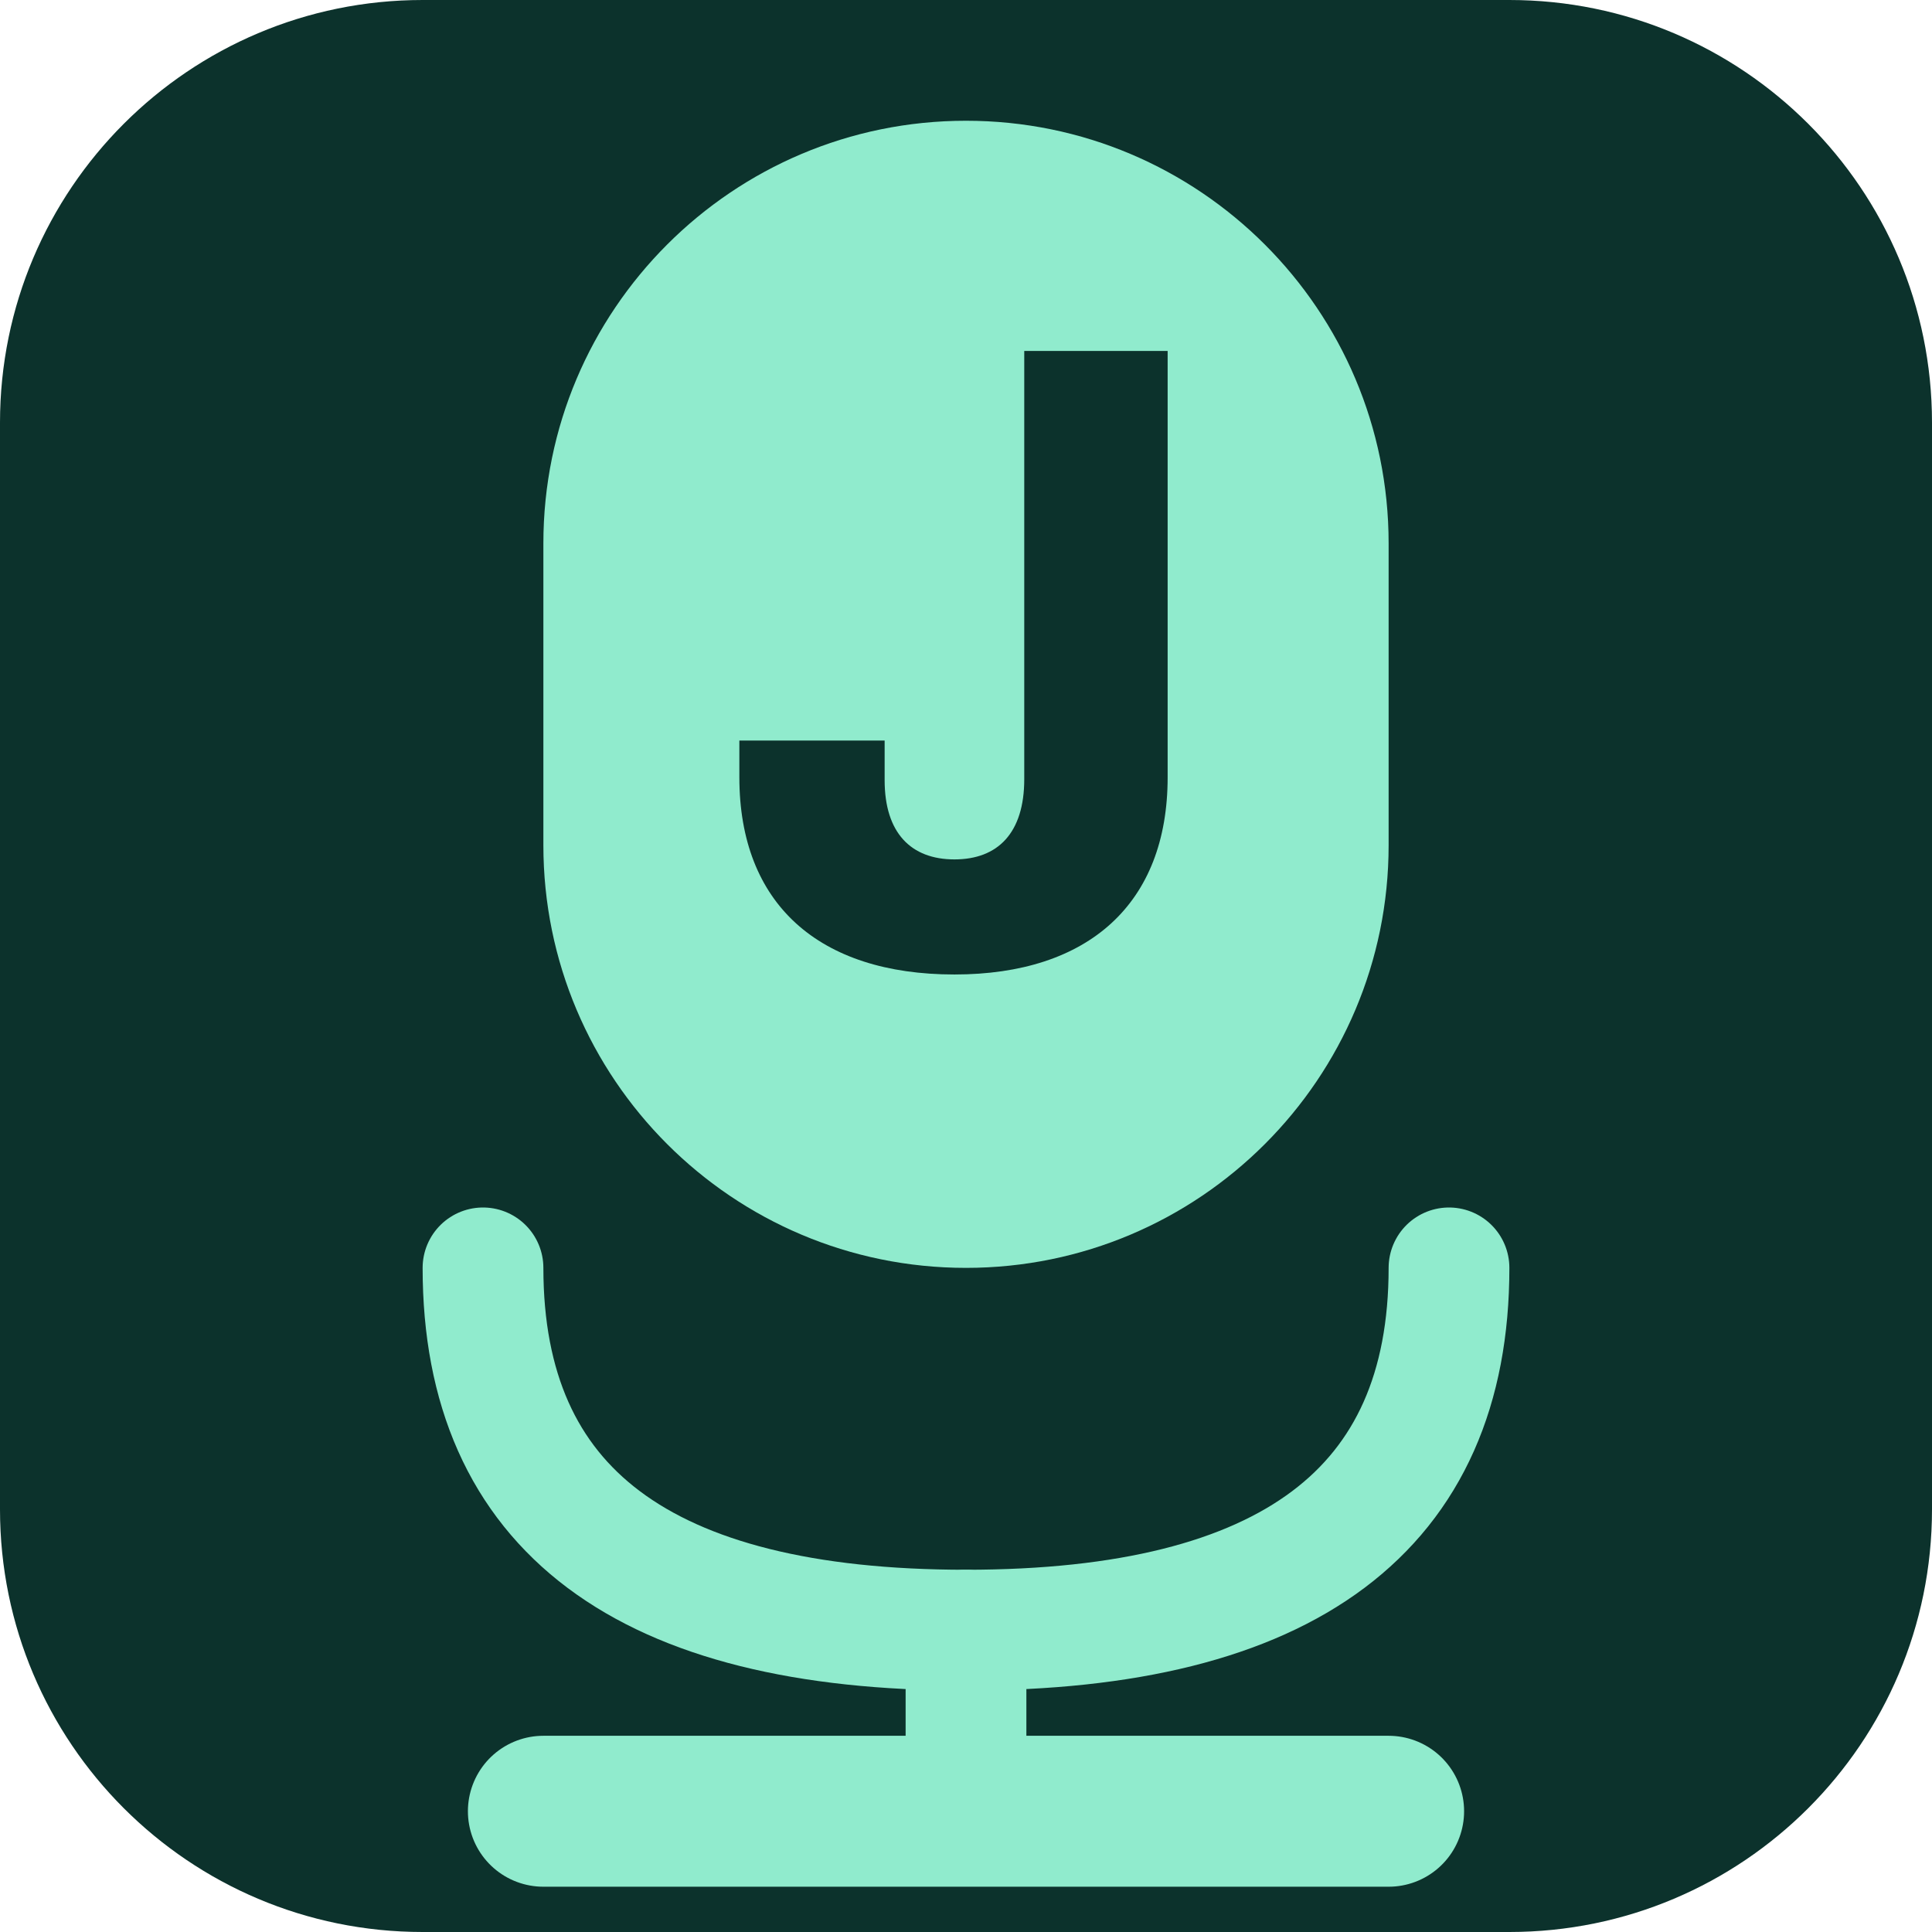
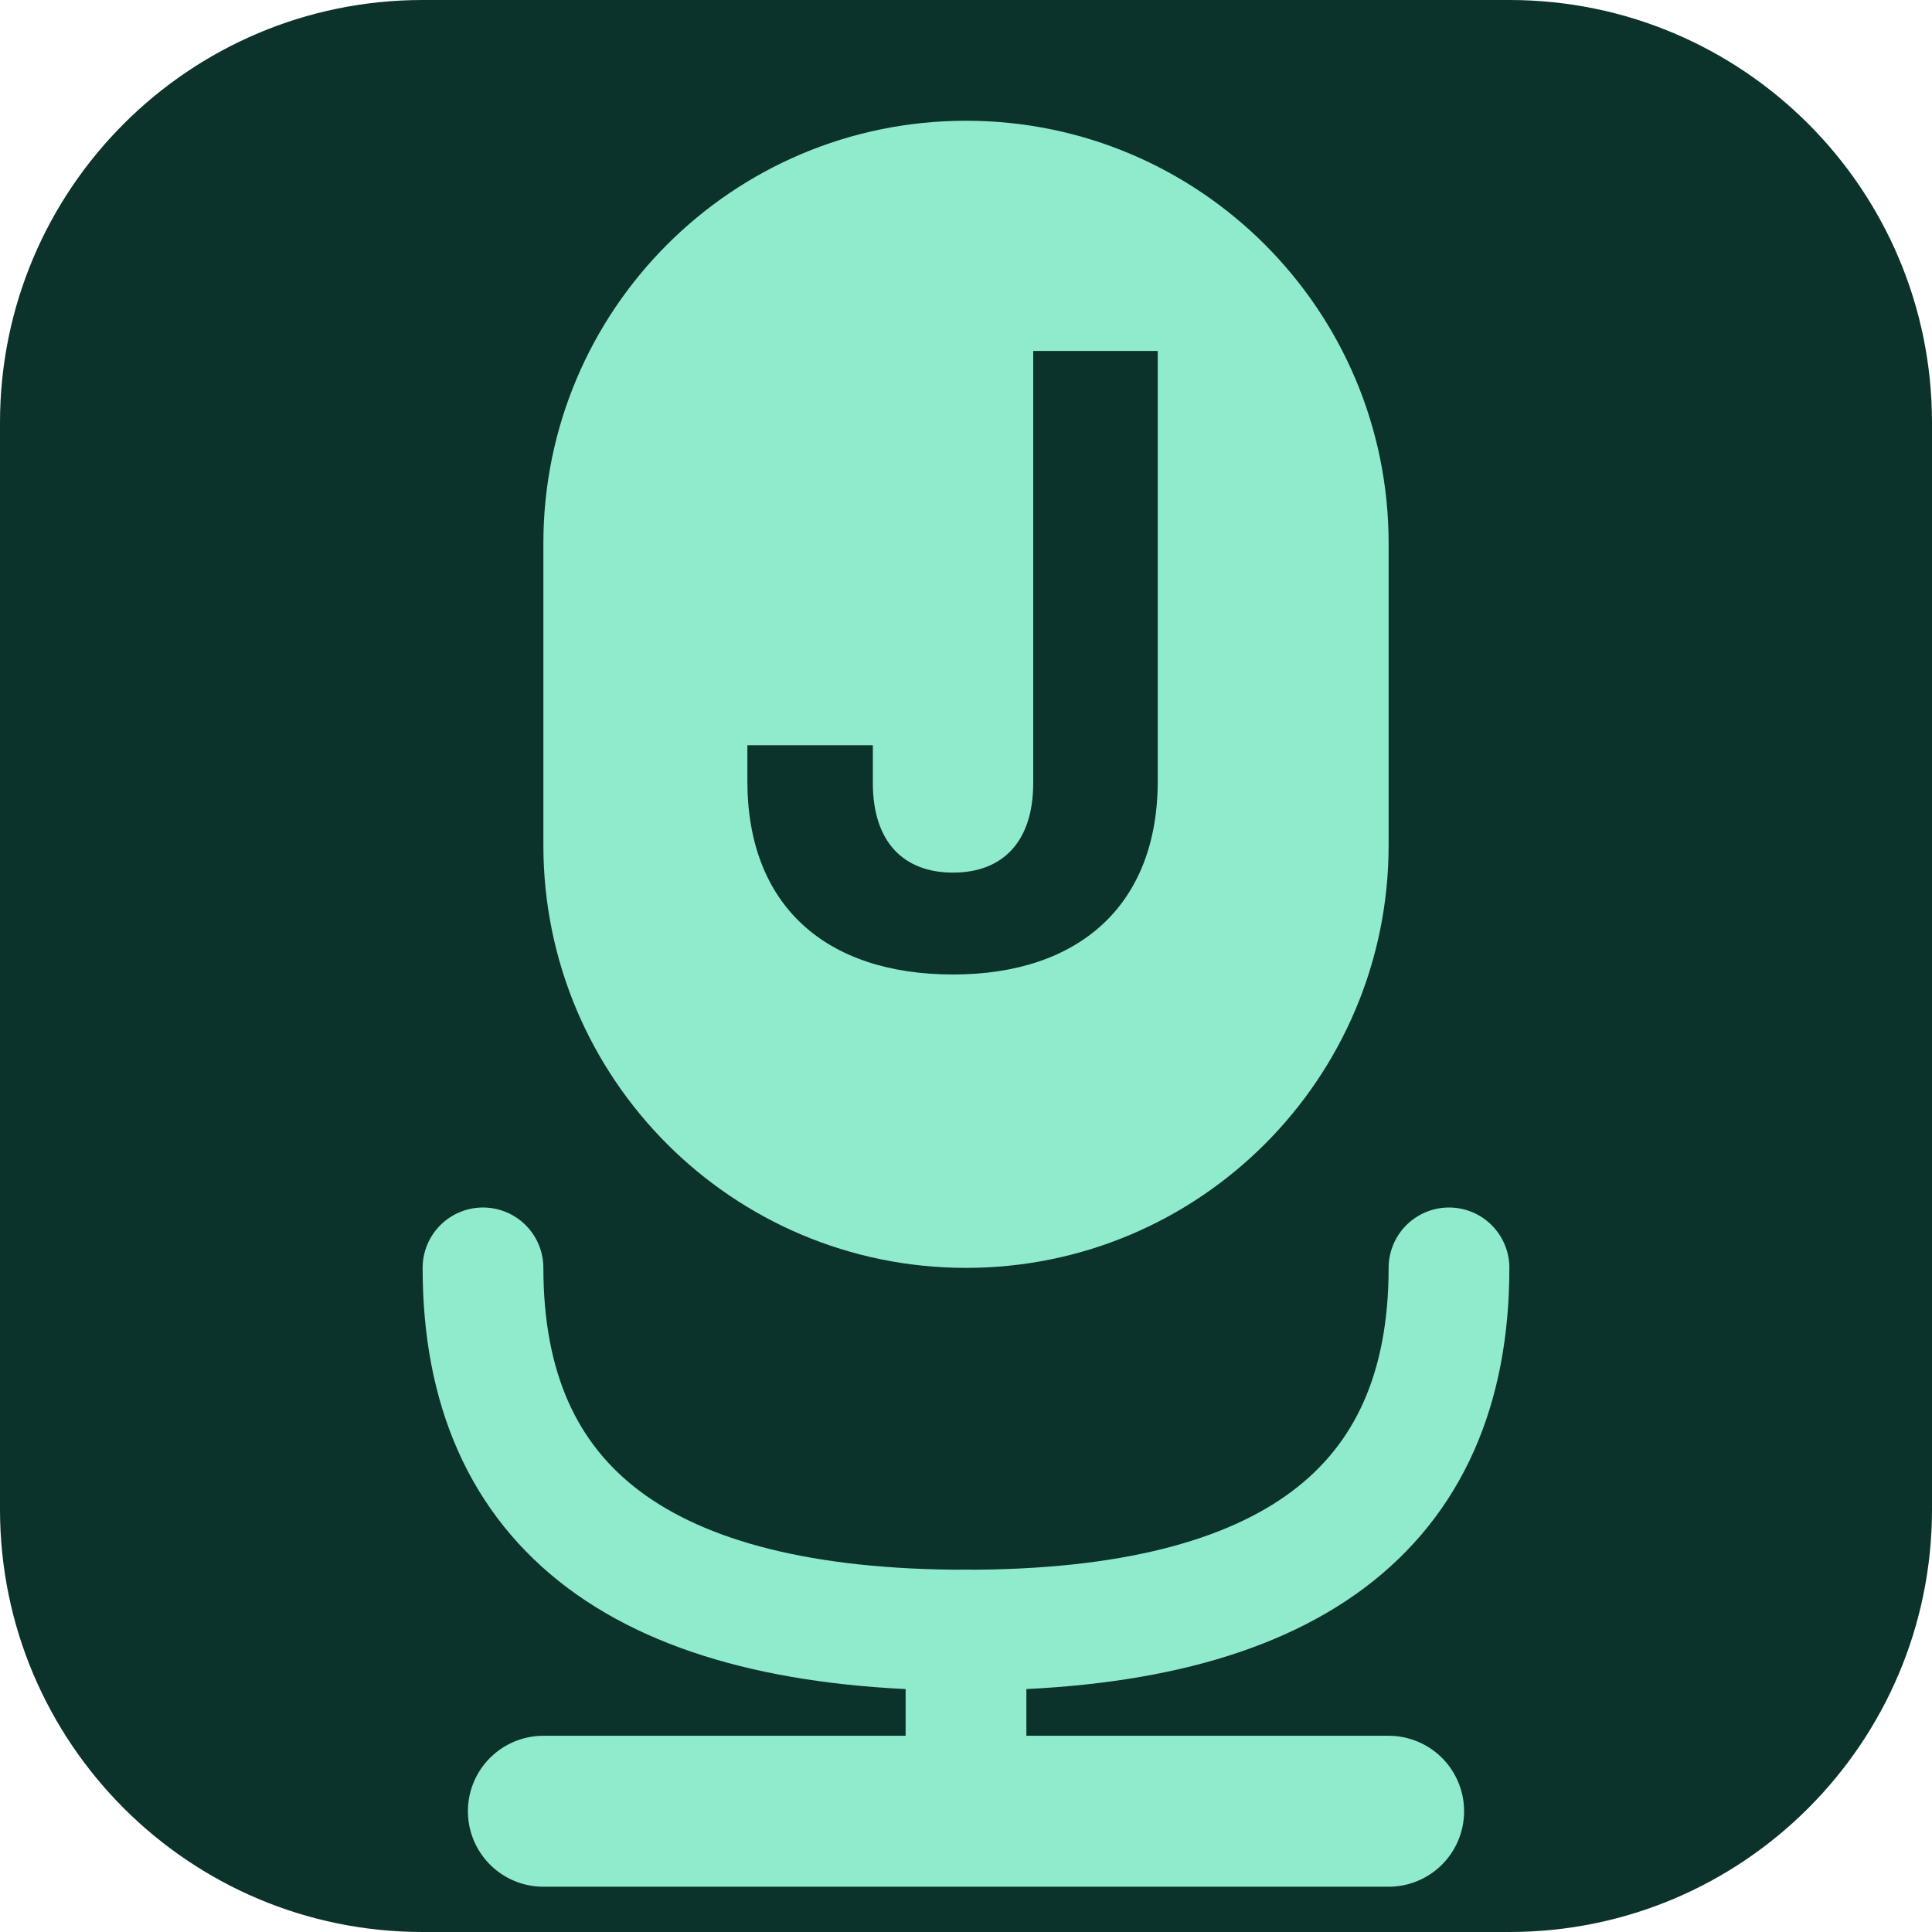
<svg xmlns="http://www.w3.org/2000/svg" viewBox="0 0 32 32">
  <defs>
    <clipPath id="c">
      <rect width="32" height="32" rx="7" />
    </clipPath>
  </defs>
  <g clip-path="url(#c)">
    <rect width="32" height="32" fill="#0c322c" />
    <rect x="9" y="2" width="14" height="19" rx="7" fill="#90ebcd" />
-     <text x="16" y="16" font-family="Inter, 'Inter Variable', system-ui, -apple-system, sans-serif" font-weight="800" font-size="14" fill="#0c322c" text-anchor="middle" dominant-baseline="auto">J</text>
+     <text x="16" y="16" font-family="'Space Grotesk', 'Space Grotesk Variable', system-ui, -apple-system, sans-serif" font-weight="700" font-size="14" fill="#0c322c" text-anchor="middle" dominant-baseline="auto">J</text>
    <path d="M8,21 Q8,27 16,27 Q24,27 24,21" fill="none" stroke="#90ebcd" stroke-width="2" stroke-linecap="round" />
    <line x1="16" y1="27" x2="16" y2="30" stroke="#90ebcd" stroke-width="2" stroke-linecap="round" />
    <line x1="9" y1="30" x2="23" y2="30" stroke="#90ebcd" stroke-width="2.5" stroke-linecap="round" />
  </g>
</svg>
